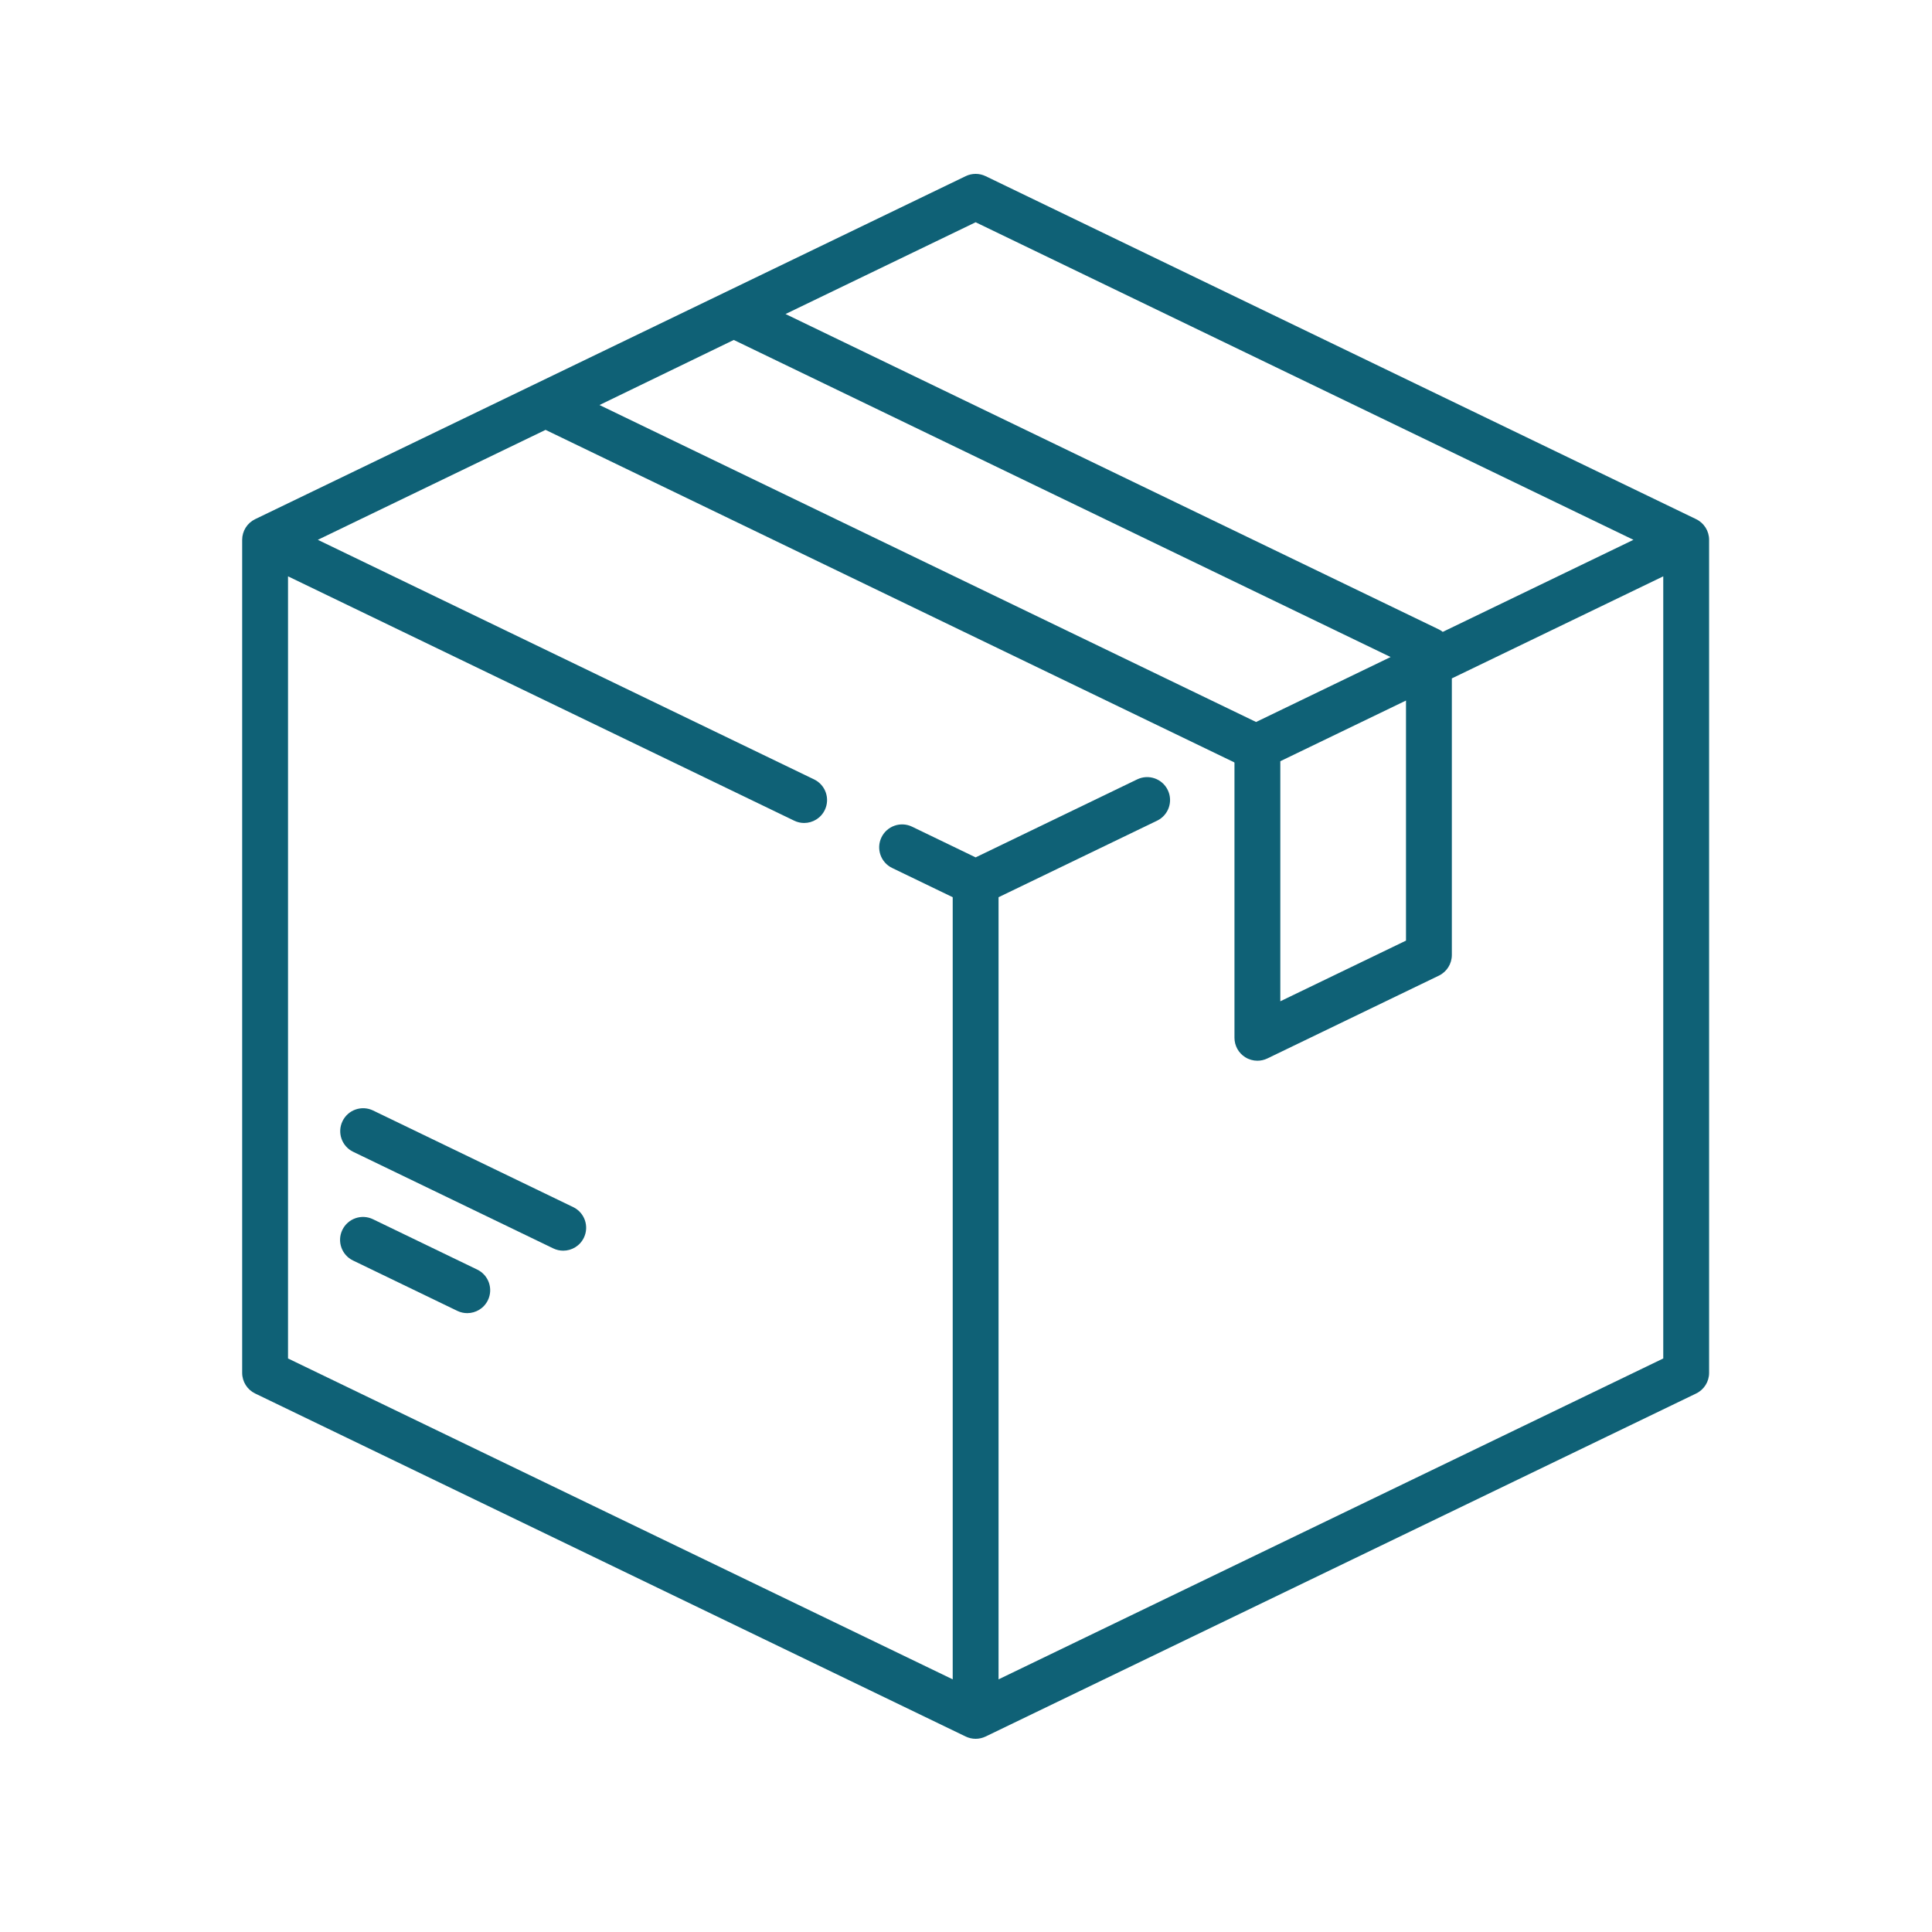
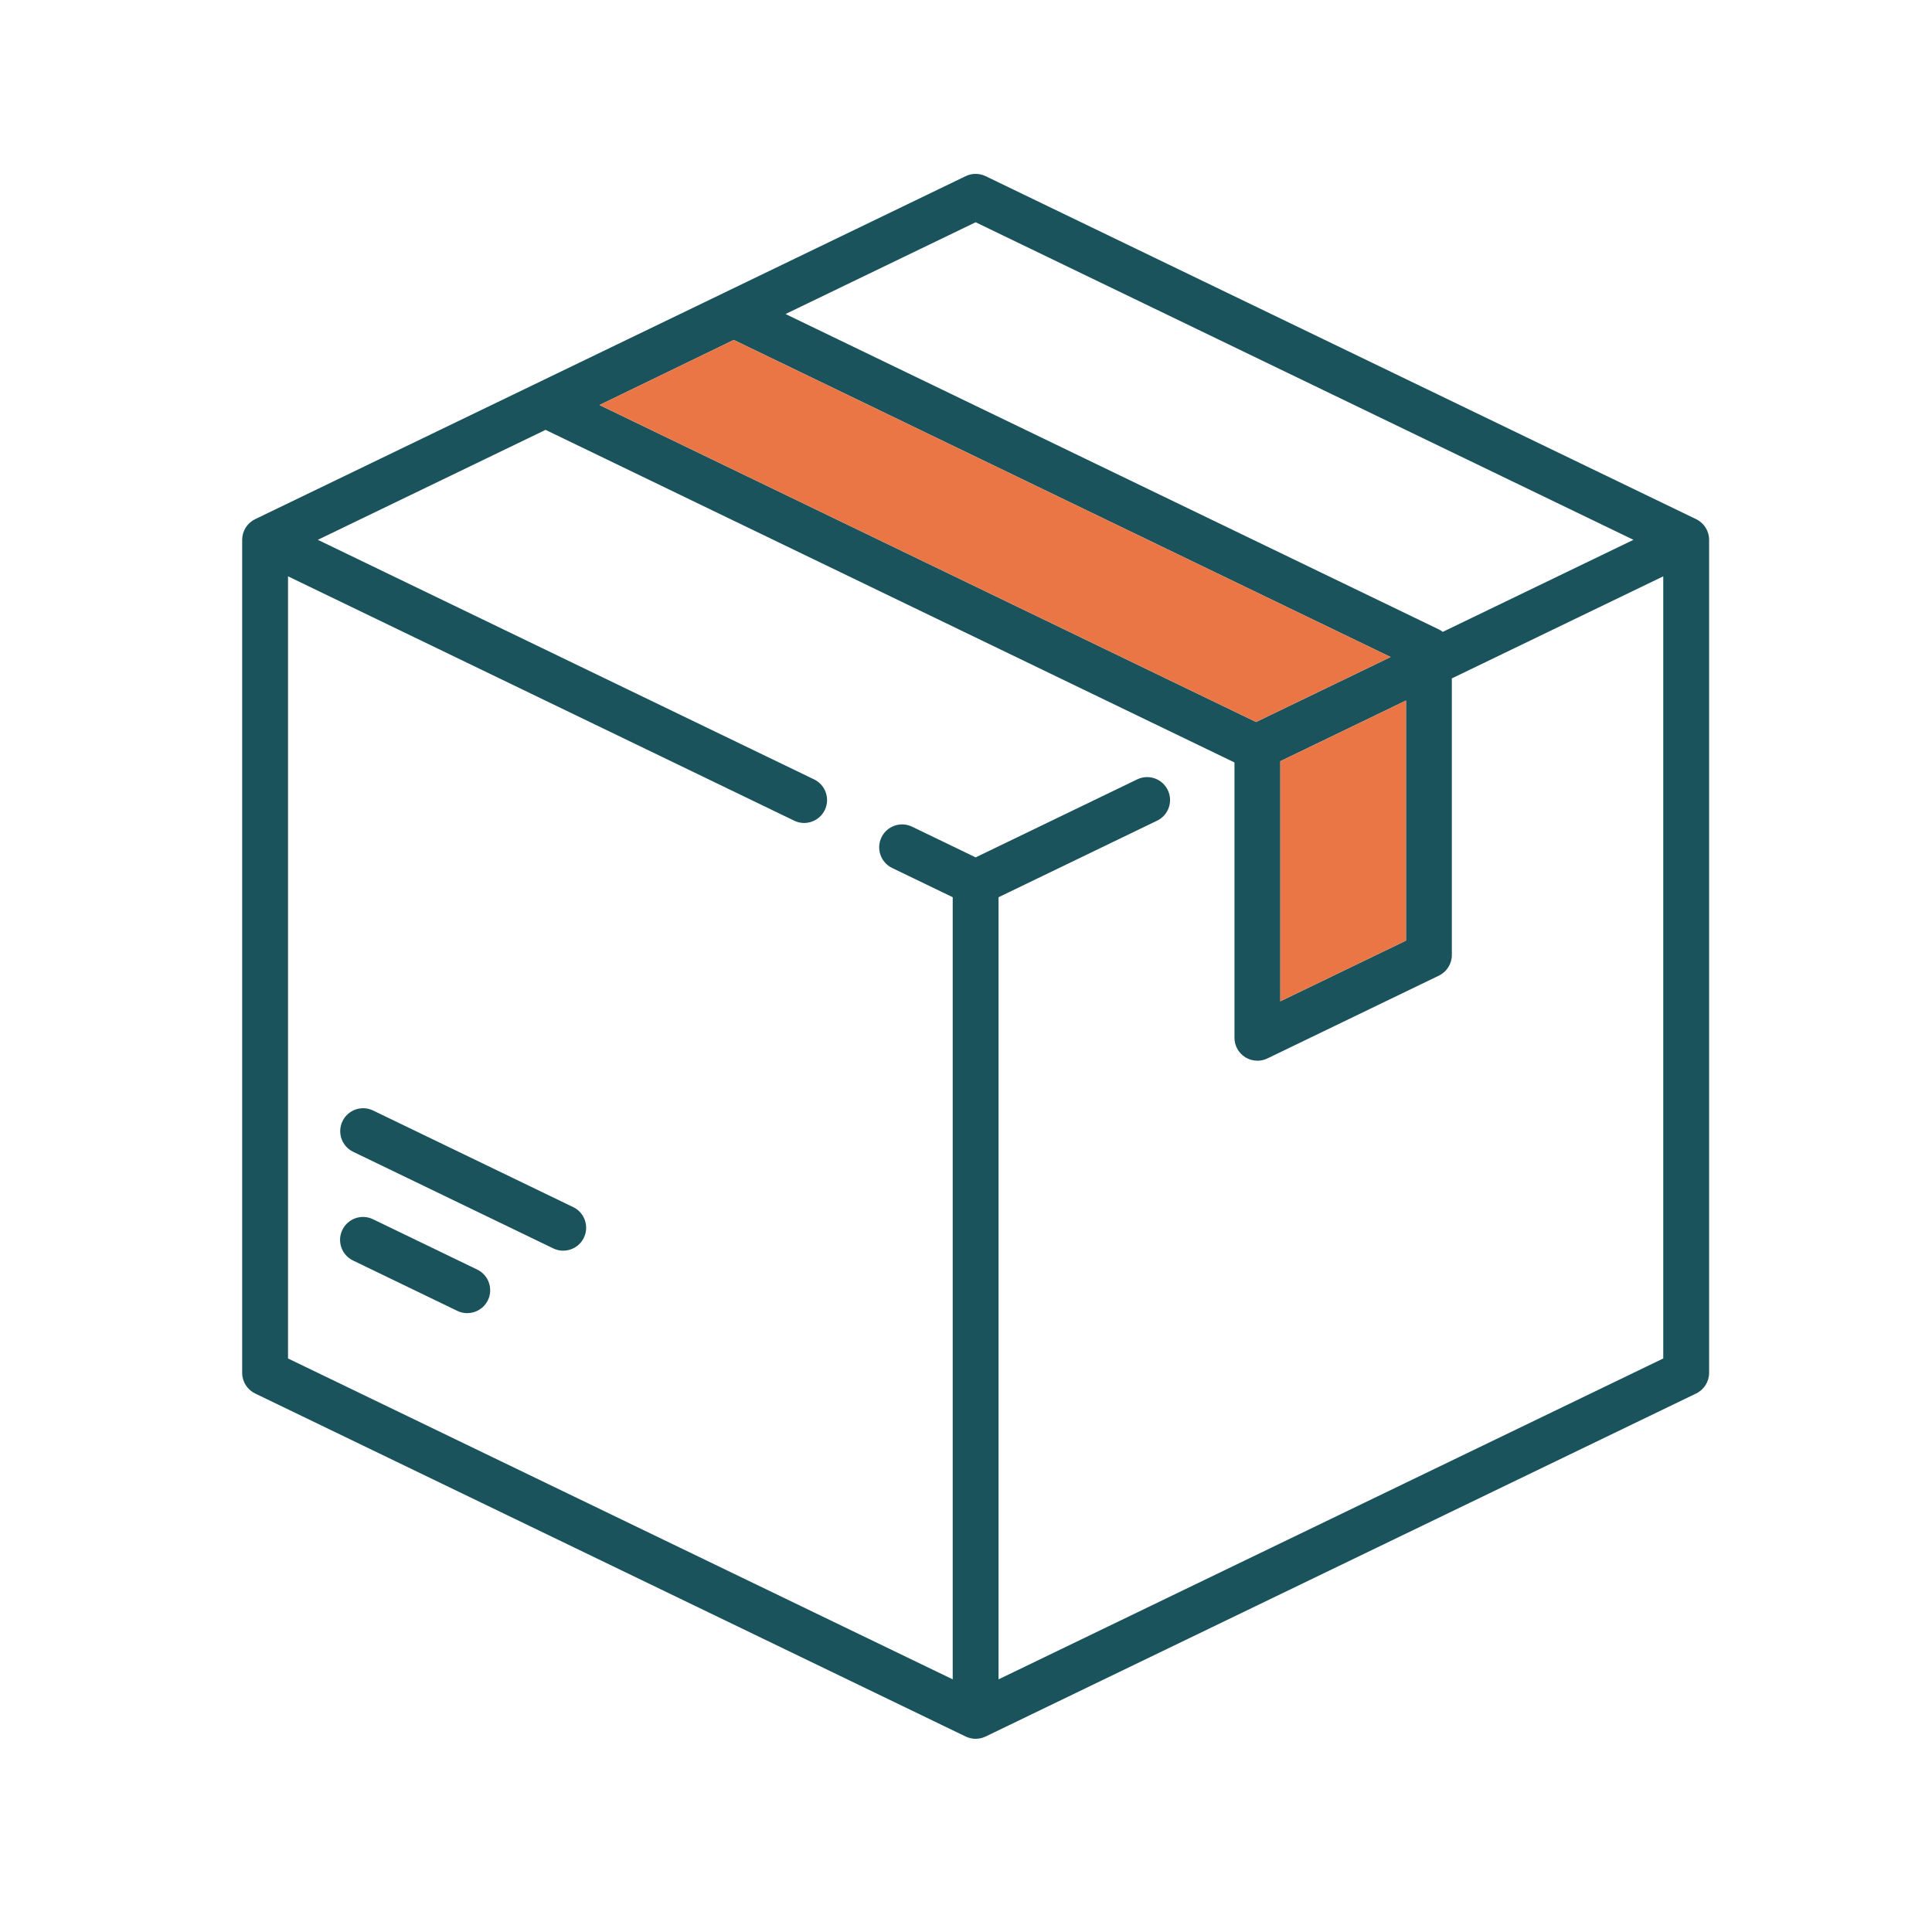
<svg xmlns="http://www.w3.org/2000/svg" width="100" height="100" viewBox="0 0 100 100" fill="none">
-   <path d="M87.792 26.872L51.015 9.118C50.689 8.961 50.309 8.961 49.983 9.118L13.206 26.872C12.796 27.07 12.535 27.485 12.535 27.941V71.059C12.535 71.514 12.796 71.929 13.206 72.127L49.983 89.882C50.146 89.96 50.322 90 50.499 90C50.675 90 50.852 89.96 51.015 89.882L87.792 72.127C88.202 71.929 88.463 71.514 88.463 71.059V27.941C88.463 27.485 88.202 27.07 87.792 26.872ZM50.499 11.504L84.547 27.941L74.677 32.706C74.615 32.658 74.549 32.614 74.476 32.579L40.659 16.254L50.499 11.504ZM37.98 17.596L71.978 34.008L65.015 37.37L31.03 20.964L37.98 17.596ZM66.269 39.4L72.774 36.26V48.686L66.269 51.826V39.4ZM51.685 86.923V46.44L59.892 42.478C60.482 42.193 60.729 41.484 60.444 40.894C60.16 40.304 59.45 40.056 58.86 40.341L50.499 44.378L47.209 42.789C46.619 42.504 45.909 42.752 45.624 43.342C45.34 43.932 45.587 44.642 46.177 44.926L49.312 46.44V86.923L14.908 70.314V29.831L41.107 42.478C41.273 42.559 41.449 42.597 41.622 42.597C42.063 42.597 42.486 42.35 42.691 41.926C42.976 41.336 42.728 40.627 42.138 40.342L16.451 27.941L28.238 22.25L63.88 39.457C63.885 39.465 63.891 39.471 63.896 39.478V53.716C63.896 54.124 64.106 54.504 64.452 54.721C64.644 54.842 64.863 54.903 65.083 54.903C65.259 54.903 65.435 54.864 65.599 54.785L74.476 50.499C74.886 50.301 75.147 49.886 75.147 49.431V35.114L86.09 29.831V70.314L51.685 86.923Z" fill="#0F6176" />
-   <path d="M24.701 65.713L19.304 63.107C18.714 62.822 18.005 63.07 17.72 63.66C17.435 64.25 17.682 64.959 18.273 65.244L23.67 67.85C23.836 67.93 24.012 67.968 24.184 67.968C24.626 67.968 25.049 67.721 25.254 67.297C25.539 66.707 25.291 65.998 24.701 65.713Z" fill="#0F6176" />
-   <path d="M29.669 62.48L19.312 57.48C18.722 57.195 18.012 57.442 17.728 58.032C17.443 58.623 17.69 59.332 18.28 59.617L28.637 64.617C28.803 64.697 28.979 64.735 29.152 64.735C29.593 64.735 30.017 64.488 30.221 64.064C30.506 63.474 30.259 62.764 29.669 62.48Z" fill="#0F6176" />
+   <path d="M87.792 26.872L51.015 9.118C50.689 8.961 50.309 8.961 49.983 9.118L13.206 26.872C12.796 27.07 12.535 27.485 12.535 27.941V71.059C12.535 71.514 12.796 71.929 13.206 72.127L49.983 89.882C50.146 89.96 50.322 90 50.499 90C50.675 90 50.852 89.96 51.015 89.882L87.792 72.127C88.202 71.929 88.463 71.514 88.463 71.059V27.941C88.463 27.485 88.202 27.07 87.792 26.872ZM50.499 11.504L84.547 27.941L74.677 32.706C74.615 32.658 74.549 32.614 74.476 32.579L40.659 16.254L50.499 11.504ZM37.98 17.596L71.978 34.008L65.015 37.37L31.03 20.964L37.98 17.596ZM66.269 39.4L72.774 36.26V48.686L66.269 51.826V39.4ZM51.685 86.923V46.44L59.892 42.478C60.482 42.193 60.729 41.484 60.444 40.894C60.16 40.304 59.45 40.056 58.86 40.341L50.499 44.378L47.209 42.789C46.619 42.504 45.909 42.752 45.624 43.342C45.34 43.932 45.587 44.642 46.177 44.926L49.312 46.44V86.923L14.908 70.314V29.831L41.107 42.478C41.273 42.559 41.449 42.597 41.622 42.597C42.063 42.597 42.486 42.35 42.691 41.926C42.976 41.336 42.728 40.627 42.138 40.342L16.451 27.941L28.238 22.25L63.88 39.457C63.885 39.465 63.891 39.471 63.896 39.478V53.716C63.896 54.124 64.106 54.504 64.452 54.721C64.644 54.842 64.863 54.903 65.083 54.903C65.259 54.903 65.435 54.864 65.599 54.785L74.476 50.499C74.886 50.301 75.147 49.886 75.147 49.431V35.114L86.09 29.831V70.314L51.685 86.923Z" fill="#1A535C" />
+   <path d="M37.98 17.596L71.979 34.008L65.015 37.37L31.031 20.964L37.98 17.596ZM66.27 39.4L72.774 36.26V48.686L66.27 51.826V39.4Z" fill="#E97644" />
+   <path d="M24.701 65.713L19.304 63.107C18.714 62.822 18.005 63.07 17.72 63.66C17.435 64.25 17.682 64.959 18.273 65.244L23.67 67.85C23.836 67.93 24.012 67.968 24.184 67.968C24.626 67.968 25.049 67.721 25.254 67.297C25.539 66.707 25.291 65.998 24.701 65.713Z" fill="#1A535C" />
+   <path d="M29.669 62.48L19.312 57.48C18.722 57.195 18.012 57.442 17.728 58.032C17.443 58.623 17.69 59.332 18.28 59.617L28.637 64.617C28.803 64.697 28.979 64.735 29.152 64.735C29.593 64.735 30.017 64.488 30.221 64.064C30.506 63.474 30.259 62.764 29.669 62.48Z" fill="#1A535C" />
</svg>
